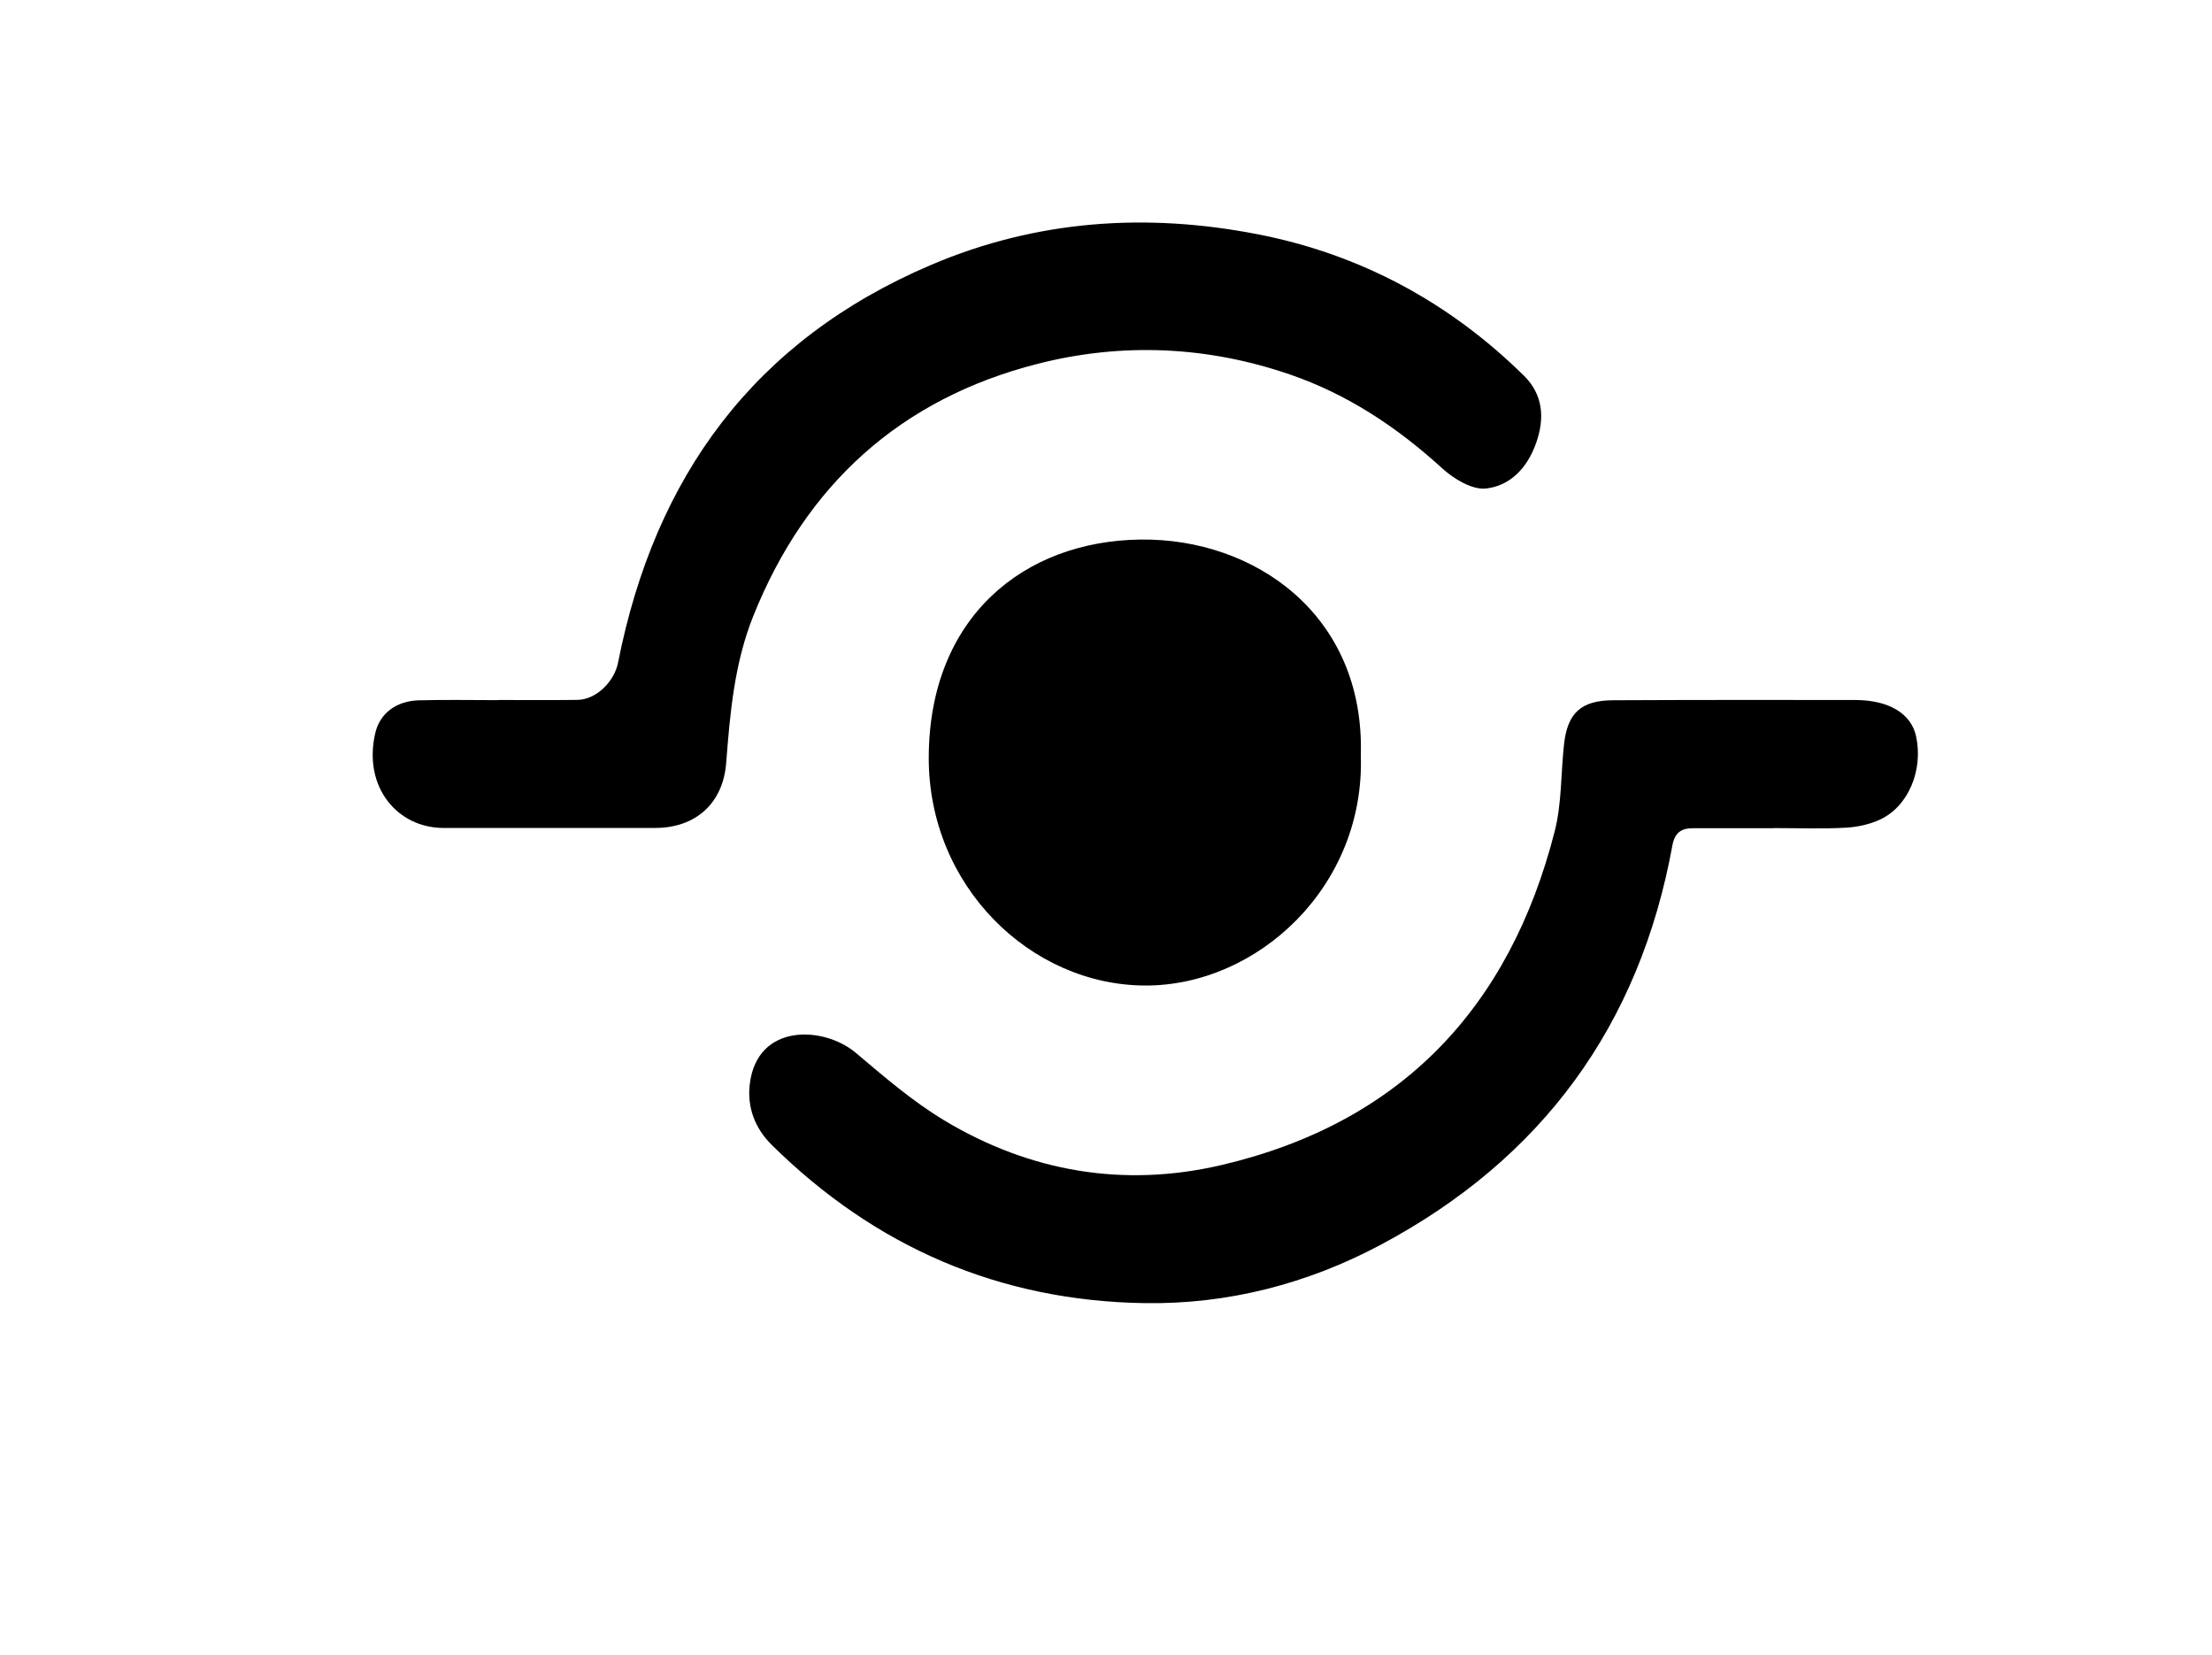
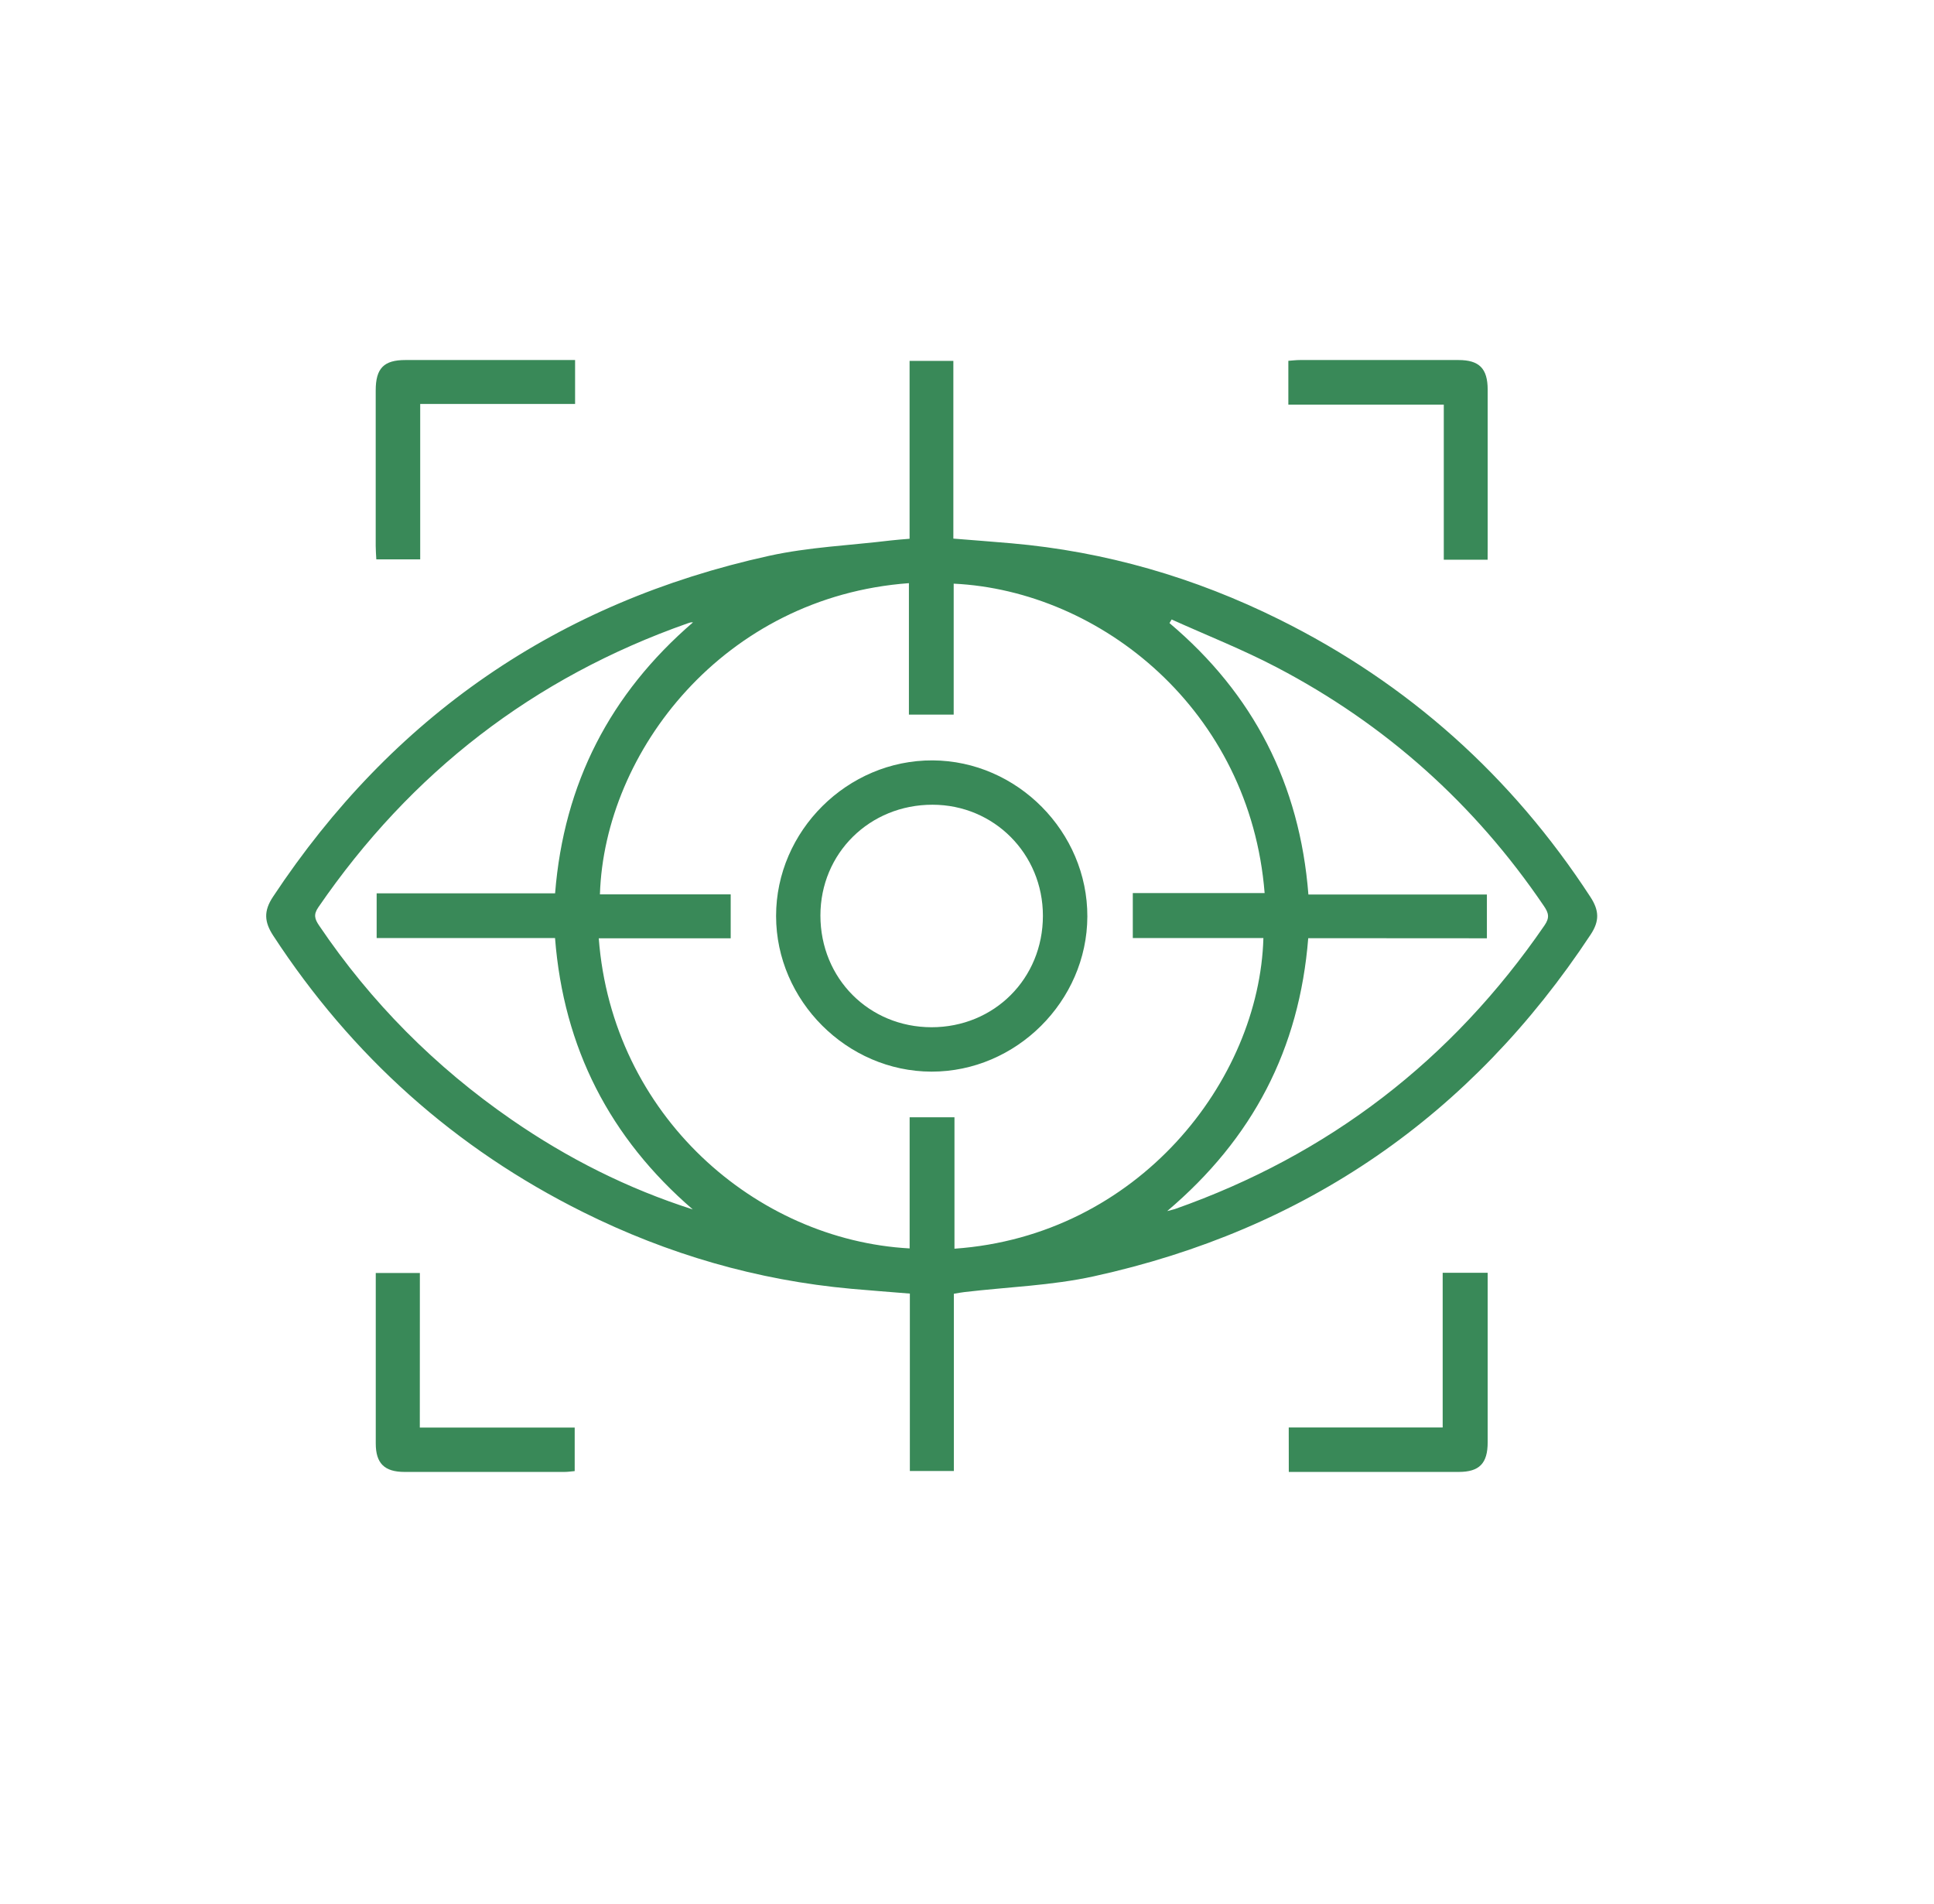
- <svg xmlns="http://www.w3.org/2000/svg" version="1.1" id="Layer_1" x="0px" y="0px" viewBox="0 0 612 457.76" style="enable-background:new 0 0 612 457.76;" xml:space="preserve">
+ <svg xmlns="http://www.w3.org/2000/svg" version="1.1" id="Layer_1" x="0px" y="0px" viewBox="0 0 347.26 341.78" style="enable-background:new 0 0 347.26 341.78;" xml:space="preserve">
  <style type="text/css">
- 	.st0{display:none;}
- 	.st1{display:inline;}
+ 	.st0{fill:#398958;}
</style>
-   <g class="st0">
-     <path class="st1" d="M256.81,415.97c-12,0-23.99-0.04-35.99,0.03c-2.41,0.01-3.89-0.34-3.84-3.32c0.19-10.76,0.2-21.52,0.21-32.29   c0-0.85-0.37-1.92-0.95-2.51c-6.23-6.35-12.49-12.68-18.82-18.92c-9.19-9.05-18.56-17.92-27.64-27.08   c-5.81-5.86-11.67-11.77-16.72-18.27c-5.3-6.82-8.26-15.04-7.91-23.72c0.49-11.85,1.92-23.66,2.9-35.5   c0.35-4.21,0.57-8.43,0.84-12.64c0.79-12.65,1.34-25.32,2.47-37.93c0.57-6.32,12.29-16.51,20.55-12.04   c8.62,4.67,12.04,9.23,9.86,18.8c-0.2,0.87-0.13,1.79-0.18,2.69c-0.79,14.59-1.71,29.17-2.31,43.77   c-0.31,7.52-0.54,15.11,0.19,22.57c0.35,3.6,2.39,7.48,4.76,10.33c3.89,4.68,8.71,8.58,13.05,12.9c3.23,3.22,6.18,6.73,9.52,9.83   c3.87,3.6,6.76,8.72,13.46,8.05c3.08-0.31,5.72-1.14,6.17-3.99c0.46-2.9,0.67-7.05-0.98-8.87c-7.34-8.07-15.63-15.26-23.07-23.23   c-4.37-4.68-9.12-9.76-6.23-17.31c3.51-9.18,13.38-14.73,22.08-7.39c4.25,3.59,8.27,7.47,12.23,11.38   c6.74,6.64,13.31,13.44,20.02,20.11c8.4,8.33,17.06,16.4,25.21,24.96c3.43,3.6,6.01,8.06,8.71,12.3   c8.66,13.58,12.17,28.52,11.82,44.57c-0.28,12.89-0.16,25.8,0.01,38.7c0.04,3.29-1.03,4.13-4.2,4.09   C280.29,415.87,268.55,415.97,256.81,415.97z" />
-     <path class="st1" d="M368,416c-11.87,0-23.74-0.09-35.61,0.06c-3.02,0.04-4.01-0.78-3.98-3.91c0.16-14.71-0.64-29.46,0.34-44.1   c0.59-8.87,3.53-17.63,5.88-26.32c3.41-12.58,12.06-21.82,20.87-30.77c15.89-16.14,31.99-32.08,48.03-48.07   c1.44-1.44,3.05-2.76,4.75-3.87c5.33-3.45,12.62-2.66,16.61,1.66c5.2,5.63,6.07,12.36,2.04,17.99c-2.22,3.1-4.65,6.1-7.31,8.82   c-6.68,6.81-13.52,13.45-20.35,20.1c-2.92,2.85-1.46,6.15-0.42,8.84c0.69,1.79,3.22,3.51,5.24,4.02c4.44,1.12,7.99-0.79,11.2-4.19   c7.08-7.51,14.48-14.71,21.84-21.95c5.92-5.82,10.42-12.27,9.72-21.07c-0.89-11.07-2.03-22.12-2.83-33.19   c-0.52-7.28-0.75-14.59-0.87-21.88c-0.09-5.33,0.07-10.68,0.39-16.01c0.23-3.76,2.07-6.56,5.6-8.38c6.92-3.56,10.14-4.7,17.34-0.29   c5.13,3.15,6.62,7.48,6.99,13.05c0.79,11.85,1.99,23.67,2.98,35.5c0.57,6.88,1.13,13.76,1.56,20.65   c0.59,9.33,1.36,18.67,1.45,28.01c0.05,4.6-0.4,9.56-2.15,13.71c-1.98,4.7-5.63,8.71-8.67,12.93c-0.97,1.35-2.29,2.44-3.48,3.63   c-18.49,18.5-36.98,37-55.5,55.47c-1.58,1.58-2.29,3.01-2.21,5.52c0.33,10.31,0.08,20.63,0.18,30.95c0.02,2.77-1.4,3.11-3.66,3.1   c-12-0.06-24-0.03-35.99-0.03C368,415.98,368,415.99,368,416z" />
-     <path class="st1" d="M295.98,206.02c0-9.36-0.04-18.11,0.01-26.86c0.05-9.8,6.33-16.66,16.1-18.64c6.7-1.36,16.41,7.61,16.55,14.93   c0.11,5.8,0.03,11.61,0.03,17.42c0,4.2,0,8.4,0,13.16c9.91,0,18.77-0.05,27.63,0.04c1.89,0.02,3.93,0.13,5.63,0.84   c10.16,4.21,15.17,12.19,11.38,21.74c-2.13,5.36-9.9,11.6-18.53,11.62c-8.25,0.02-16.51,0.05-24.76,0.09   c-0.24,0-0.48,0.14-1.16,0.35c-0.06,1.21-0.18,2.57-0.18,3.93c-0.03,8-0.19,16-0.01,24c0.23,9.86-7.1,16.22-13.26,18.32   c-2.34,0.8-5.71,0.21-8.06-0.91c-7.08-3.38-11.14-9.22-11.31-17.2c-0.2-9.28-0.05-18.56-0.05-28.35c-1.54-0.08-2.89-0.21-4.24-0.21   c-7.35-0.02-14.71,0.12-22.06-0.04c-8.26-0.18-17.16-6.04-19.25-15.13c-1.83-7.94,8.27-18.97,17.54-19.06   C277.1,205.95,286.24,206.02,295.98,206.02z" />
-     <path class="st1" d="M213.14,156.64c-7.11,0-13.55-0.16-19.97,0.04c-7.57,0.24-12.87-5.68-13.67-11.99   c-0.57-4.51,2.53-8.59,6.83-10.69c2.56-1.25,5.55-2.02,8.4-2.2c5.78-0.36,11.59-0.17,17.39-0.23c0.23,0,0.45-0.22,1.02-0.52   c0-5.86-0.07-11.9,0.02-17.94c0.08-5.44,2.03-10.14,6.75-13.06c6.98-4.32,15.97,1.2,16.57,9.81c0.27,3.85-0.06,7.74,0.08,11.6   c0.12,3.28,0.51,6.56,0.81,10.24c6.31,0,12.21,0.01,18.11,0c5.76-0.01,10.34,2.09,13.49,7.12c2.76,4.42,0.24,13.69-4.69,15.35   c-3.79,1.28-7.85,2.04-11.84,2.34c-5.1,0.39-10.25,0.09-15.9,0.09c0,6.3,0.39,12.23-0.14,18.06c-0.34,3.8-1.45,7.79-3.27,11.13   c-1.8,3.32-5.58,5.36-9.41,4.65c-5.23-0.97-8.59-4.95-9.67-9.94c-0.96-4.45-0.72-9.16-0.89-13.76   C213.05,163.56,213.14,160.36,213.14,156.64z" />
-     <path class="st1" d="M316.1,90.04c-5.69,0-10.7-0.03-15.71,0.01c-4.87,0.03-8.48-2.18-11.5-5.87c-4.05-4.94-1.13-9.94,3.3-12.79   c2.23-1.43,5.24-2.06,7.95-2.24c5.11-0.34,10.26-0.1,15.99-0.1c0-5.59-0.34-10.85,0.13-16.04c0.27-2.97,1.35-6.18,3.03-8.62   c1.76-2.57,4.44-5.19,8.18-4.17c4.86,1.33,8.08,5.21,8.14,9.44c0.08,6.26,0.02,12.51,0.02,19.34c6.69,0,12.38-0.49,17.93,0.19   c3.15,0.39,6.66,2.05,8.96,4.25c5.25,5,1.2,12.64-4.78,15.17c-2.16,0.92-4.67,1.25-7.04,1.38c-4.63,0.24-9.27,0.15-13.91,0.21   c-0.22,0-0.45,0.2-1.16,0.53c0,5.02-0.01,10.26,0,15.5c0.01,5.7-2.56,9.79-7.92,11.68c-1.56,0.55-4.09,0.51-5.27-0.42   c-3.74-2.94-6.95-6.3-6.43-11.9C316.47,100.63,316.1,95.6,316.1,90.04z" />
-     <path class="st1" d="M391.2,159.74c-6.42,0-12.4,0.14-18.36-0.04c-4.86-0.15-7.82-3.29-10.16-7.23c-1.72-2.89-0.72-5.56,0.88-7.86   c2.86-4.11,7.08-5.92,12.07-5.93c5,0,10.01,0,15.57,0c0-5.75,0.16-11.12-0.05-16.48c-0.19-5.14,2.64-8.53,6.42-11.04   c4.67-3.1,12.19,2.08,12.36,8.29c0.09,3.22-0.1,6.45,0.05,9.67c0.14,3.04,0.54,6.06,0.88,9.58c5.26,0,10.25-0.03,15.25,0.01   c4.1,0.03,7.99,1.04,10.73,4.18c5.52,6.34,2.43,10.24-3.44,15.16c-1.18,0.99-3.04,1.56-4.6,1.6c-6.13,0.18-12.28,0.07-18.85,0.07   c0,6.02,0.22,11.54-0.1,17.03c-0.14,2.43-0.86,5.15-2.21,7.12c-1.88,2.76-4.35,5.74-8.42,4.55c-4.35-1.27-7.96-6.05-8.01-10.22   C391.14,172.19,391.2,166.15,391.2,159.74z" />
-   </g>
  <g>
-     <path d="M137.82,193.62c7.31,0,14.62,0.07,21.94-0.03c5.22-0.07,10.2-5.08,11.23-10.26c10.15-51.44,37.61-89.21,86.69-110.09   c29.25-12.44,59.56-14.42,90.25-8.45c28.32,5.5,53.1,18.81,73.74,39.17c5.17,5.11,5.84,11.6,3.29,18.7   c-2.46,6.87-7.18,11.71-13.8,12.46c-3.84,0.43-8.91-2.64-12.13-5.57c-12.48-11.38-26.18-20.5-42.23-26   c-22.97-7.86-46.48-8.84-69.74-2.91c-37.89,9.67-64.08,33.4-78.65,69.76c-5.22,13.02-6.43,26.79-7.49,40.6   c-0.86,11.2-8.44,18-19.64,18.01c-19.5,0.03-39,0.01-58.5,0.01c-12.91,0-22.38-11.39-18.96-26.22c1.29-5.6,5.94-8.93,12.07-9.09   c7.31-0.2,14.62-0.05,21.93-0.05C137.82,193.66,137.82,193.64,137.82,193.62z" />
-     <path d="M490.88,229.09c-7.5,0-15,0.01-22.5,0c-3.26-0.01-5.04,1.28-5.68,4.79c-9.1,49.82-36.1,86.7-80.75,110.46   c-20.31,10.81-42.29,16.46-65.24,16.11c-40.14-0.6-74.6-15.53-103.19-43.77c-4.63-4.57-6.84-10.34-6.08-16.78   c2-16.97,20.49-16.15,29.34-8.68c7.84,6.61,15.72,13.43,24.47,18.68c23.78,14.29,49.79,18.66,76.72,12.35   c49.55-11.6,79.7-43.46,92.17-92.3c1.97-7.71,1.7-15.97,2.57-23.97c0.95-8.76,4.69-12.25,13.61-12.29   c22.31-0.11,44.62-0.09,66.93-0.07c9.33,0.01,15.49,3.72,16.87,10.01c2.04,9.31-2.08,19.38-9.92,23.04   c-2.94,1.38-6.38,2.11-9.64,2.28c-6.54,0.35-13.12,0.1-19.68,0.1C490.88,229.06,490.88,229.07,490.88,229.09z" />
-     <path d="M376.5,208.9c1.23,36.28-28.56,63.84-59.74,63.7c-31.59-0.14-59.97-27.46-59.8-63.27c0.19-38.66,26.36-59.72,58.63-60.09   C347.17,148.87,377.64,170.13,376.5,208.9z" />
+     <g>
+       <path class="st0" d="M171.27,232.28c0,10.7,0,21.17,0,31.82c-2.64,0-5.16,0-7.9,0c0-10.54,0-21.07,0-31.85    c-3.63-0.3-7.07-0.55-10.5-0.86c-16.92-1.53-32.96-6.2-48.14-13.75c-23.06-11.47-41.57-28.07-55.66-49.64    c-1.62-2.47-1.75-4.43-0.06-6.98c21.45-32.41,51.14-52.87,89.05-61.22c7.16-1.58,14.6-1.88,21.91-2.77    c1.06-0.13,2.12-0.19,3.35-0.3c0-10.73,0-21.27,0-31.94c2.65,0,5.11,0,7.86,0c0,10.57,0,21.16,0,31.91    c3.64,0.29,7.02,0.55,10.39,0.84c16.93,1.48,32.98,6.15,48.16,13.69c23.14,11.49,41.72,28.14,55.83,49.8    c1.58,2.42,1.67,4.31,0.05,6.76c-21.46,32.52-51.22,53.03-89.22,61.36c-7.56,1.66-15.43,1.91-23.16,2.82    C172.67,232.03,172.1,232.14,171.27,232.28z M107.51,168.46c2.42,31.86,28.24,54.18,55.82,55.68c0-7.86,0-15.72,0-23.54    c2.81,0,5.34,0,8.05,0c0,7.99,0,15.78,0,23.59c33.01-2.3,54.75-30.22,55.47-55.77c-7.79,0-15.57,0-23.45,0c0-2.74,0-5.26,0-8.08    c7.99,0,15.82,0,23.67,0c-2.6-32.79-29.38-54.28-55.83-55.55c0,7.86,0,15.71,0,23.51c-2.82,0-5.34,0-8.04,0c0-8,0-15.79,0-23.6    c-33.22,2.44-54.67,30.25-55.48,55.87c7.85,0,15.7,0,23.48,0c0,2.76,0,5.22,0,7.89C123.25,168.46,115.46,168.46,107.51,168.46z     M124.39,217.14c-14.88-12.84-23.19-28.96-24.73-48.72c-10.74,0-21.35,0-32.03,0c0-2.76,0-5.28,0-8.03c10.77,0,21.38,0,32.04,0    c1.57-19.76,9.9-35.85,24.77-48.66c-0.39-0.03-0.68,0.08-0.96,0.18c-27.68,9.74-49.72,26.8-66.32,50.98    c-0.89,1.29-0.67,2.09,0.14,3.28c9.32,13.8,20.86,25.39,34.54,34.84C101.89,207.96,112.71,213.41,124.39,217.14z M234.9,168.44    c-1.59,19.92-9.94,35.96-25.33,49c0.92-0.24,1.15-0.29,1.37-0.36c27.68-9.75,49.77-26.75,66.38-50.93c0.95-1.38,0.77-2.2-0.1-3.48    c-12.42-18.31-28.43-32.63-48-42.87c-6.11-3.2-12.56-5.74-18.85-8.58c-0.13,0.22-0.25,0.43-0.38,0.65    c15.07,12.72,23.39,28.91,24.94,48.73c10.82,0,21.43,0,32.05,0c0,2.7,0,5.17,0,7.86C256.25,168.44,245.65,168.44,234.9,168.44z" />
+       <path class="st0" d="M103.26,64.64c0,2.7,0,5.16,0,7.89c-9.19,0-18.37,0-27.81,0c0,9.44,0,18.61,0,27.9c-2.73,0-5.19,0-7.88,0    c-0.04-0.81-0.11-1.61-0.11-2.4c-0.01-9.31-0.01-18.62,0-27.93c0-3.97,1.45-5.46,5.33-5.46c9.39-0.01,18.79,0,28.18,0    C101.7,64.64,102.43,64.64,103.26,64.64z" />
+       <path class="st0" d="M267.11,100.49c-2.8,0-5.2,0-7.87,0c0-9.23,0-18.4,0-27.84c-9.44,0-18.61,0-27.91,0c0-2.73,0-5.19,0-7.87    c0.69-0.05,1.4-0.14,2.11-0.14c9.48-0.01,18.95-0.01,28.43,0c3.74,0,5.24,1.52,5.25,5.3c0.01,9.39,0,18.78,0,28.18    C267.11,98.85,267.11,99.58,267.11,100.49z" />
+       <path class="st0" d="M75.38,256.31c9.5,0,18.55,0,27.81,0c0,2.6,0,5.12,0,7.81c-0.59,0.05-1.22,0.15-1.86,0.15    c-9.56,0.01-19.12,0.01-28.68,0c-3.62,0-5.18-1.54-5.18-5.11c-0.01-10.14,0-20.27,0-30.61c2.6,0,5.12,0,7.92,0    C75.38,237.69,75.38,246.87,75.38,256.31z" />
+       <path class="st0" d="M231.4,256.29c9.26,0,18.32,0,27.64,0c0-9.26,0-18.44,0-27.77c2.78,0,5.3,0,8.08,0c0,2.12,0,4.18,0,6.23    c0,8.06,0.01,16.12,0,24.19c0,3.8-1.49,5.33-5.21,5.33c-10.13,0.01-20.26,0-30.5,0C231.4,261.53,231.4,258.96,231.4,256.29z" />
+       <path class="st0" d="M167.25,192.4c-15.18-0.03-27.89-12.75-27.9-27.93c-0.01-15.29,12.81-28.03,28.12-27.95    c15.19,0.08,27.82,12.85,27.77,28.05C195.18,179.75,182.44,192.43,167.25,192.4z M187.26,164.42c0-11.11-8.77-19.93-19.82-19.94    c-11.3-0.01-20.13,8.72-20.13,19.89c0,11.29,8.72,20.05,19.95,20.06C178.52,184.43,187.26,175.69,187.26,164.42z" />
+     </g>
  </g>
</svg>
